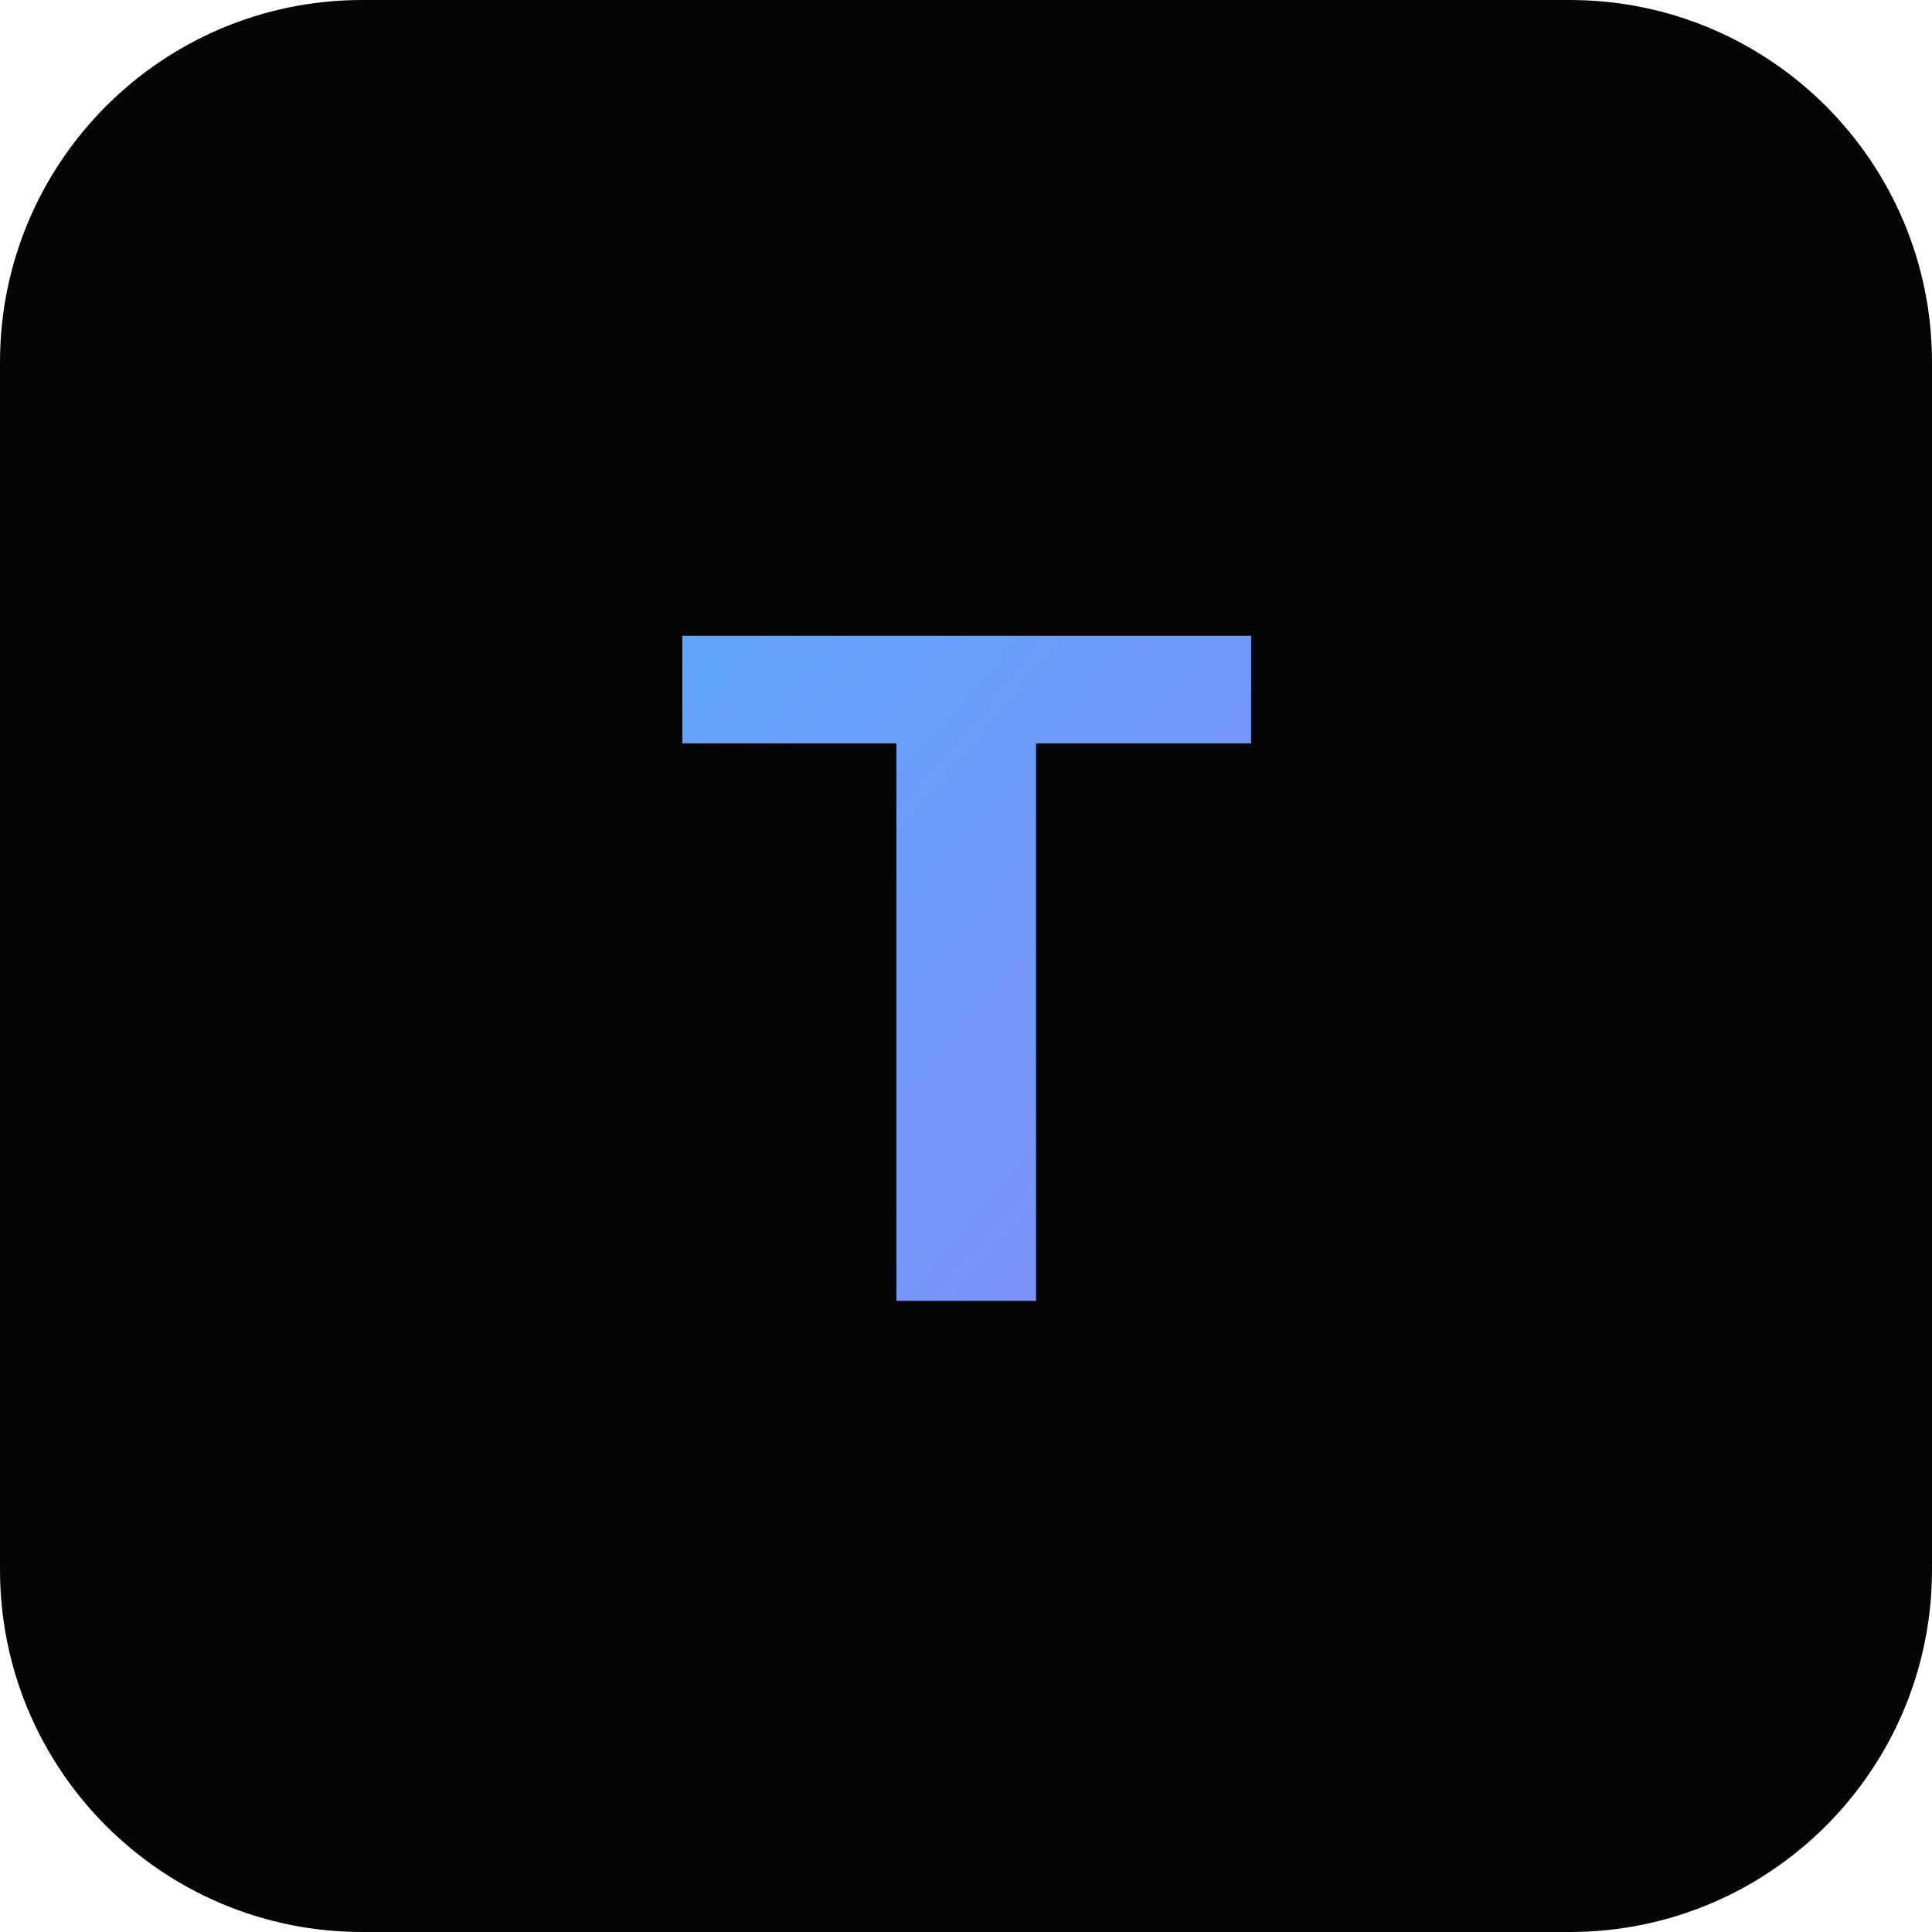
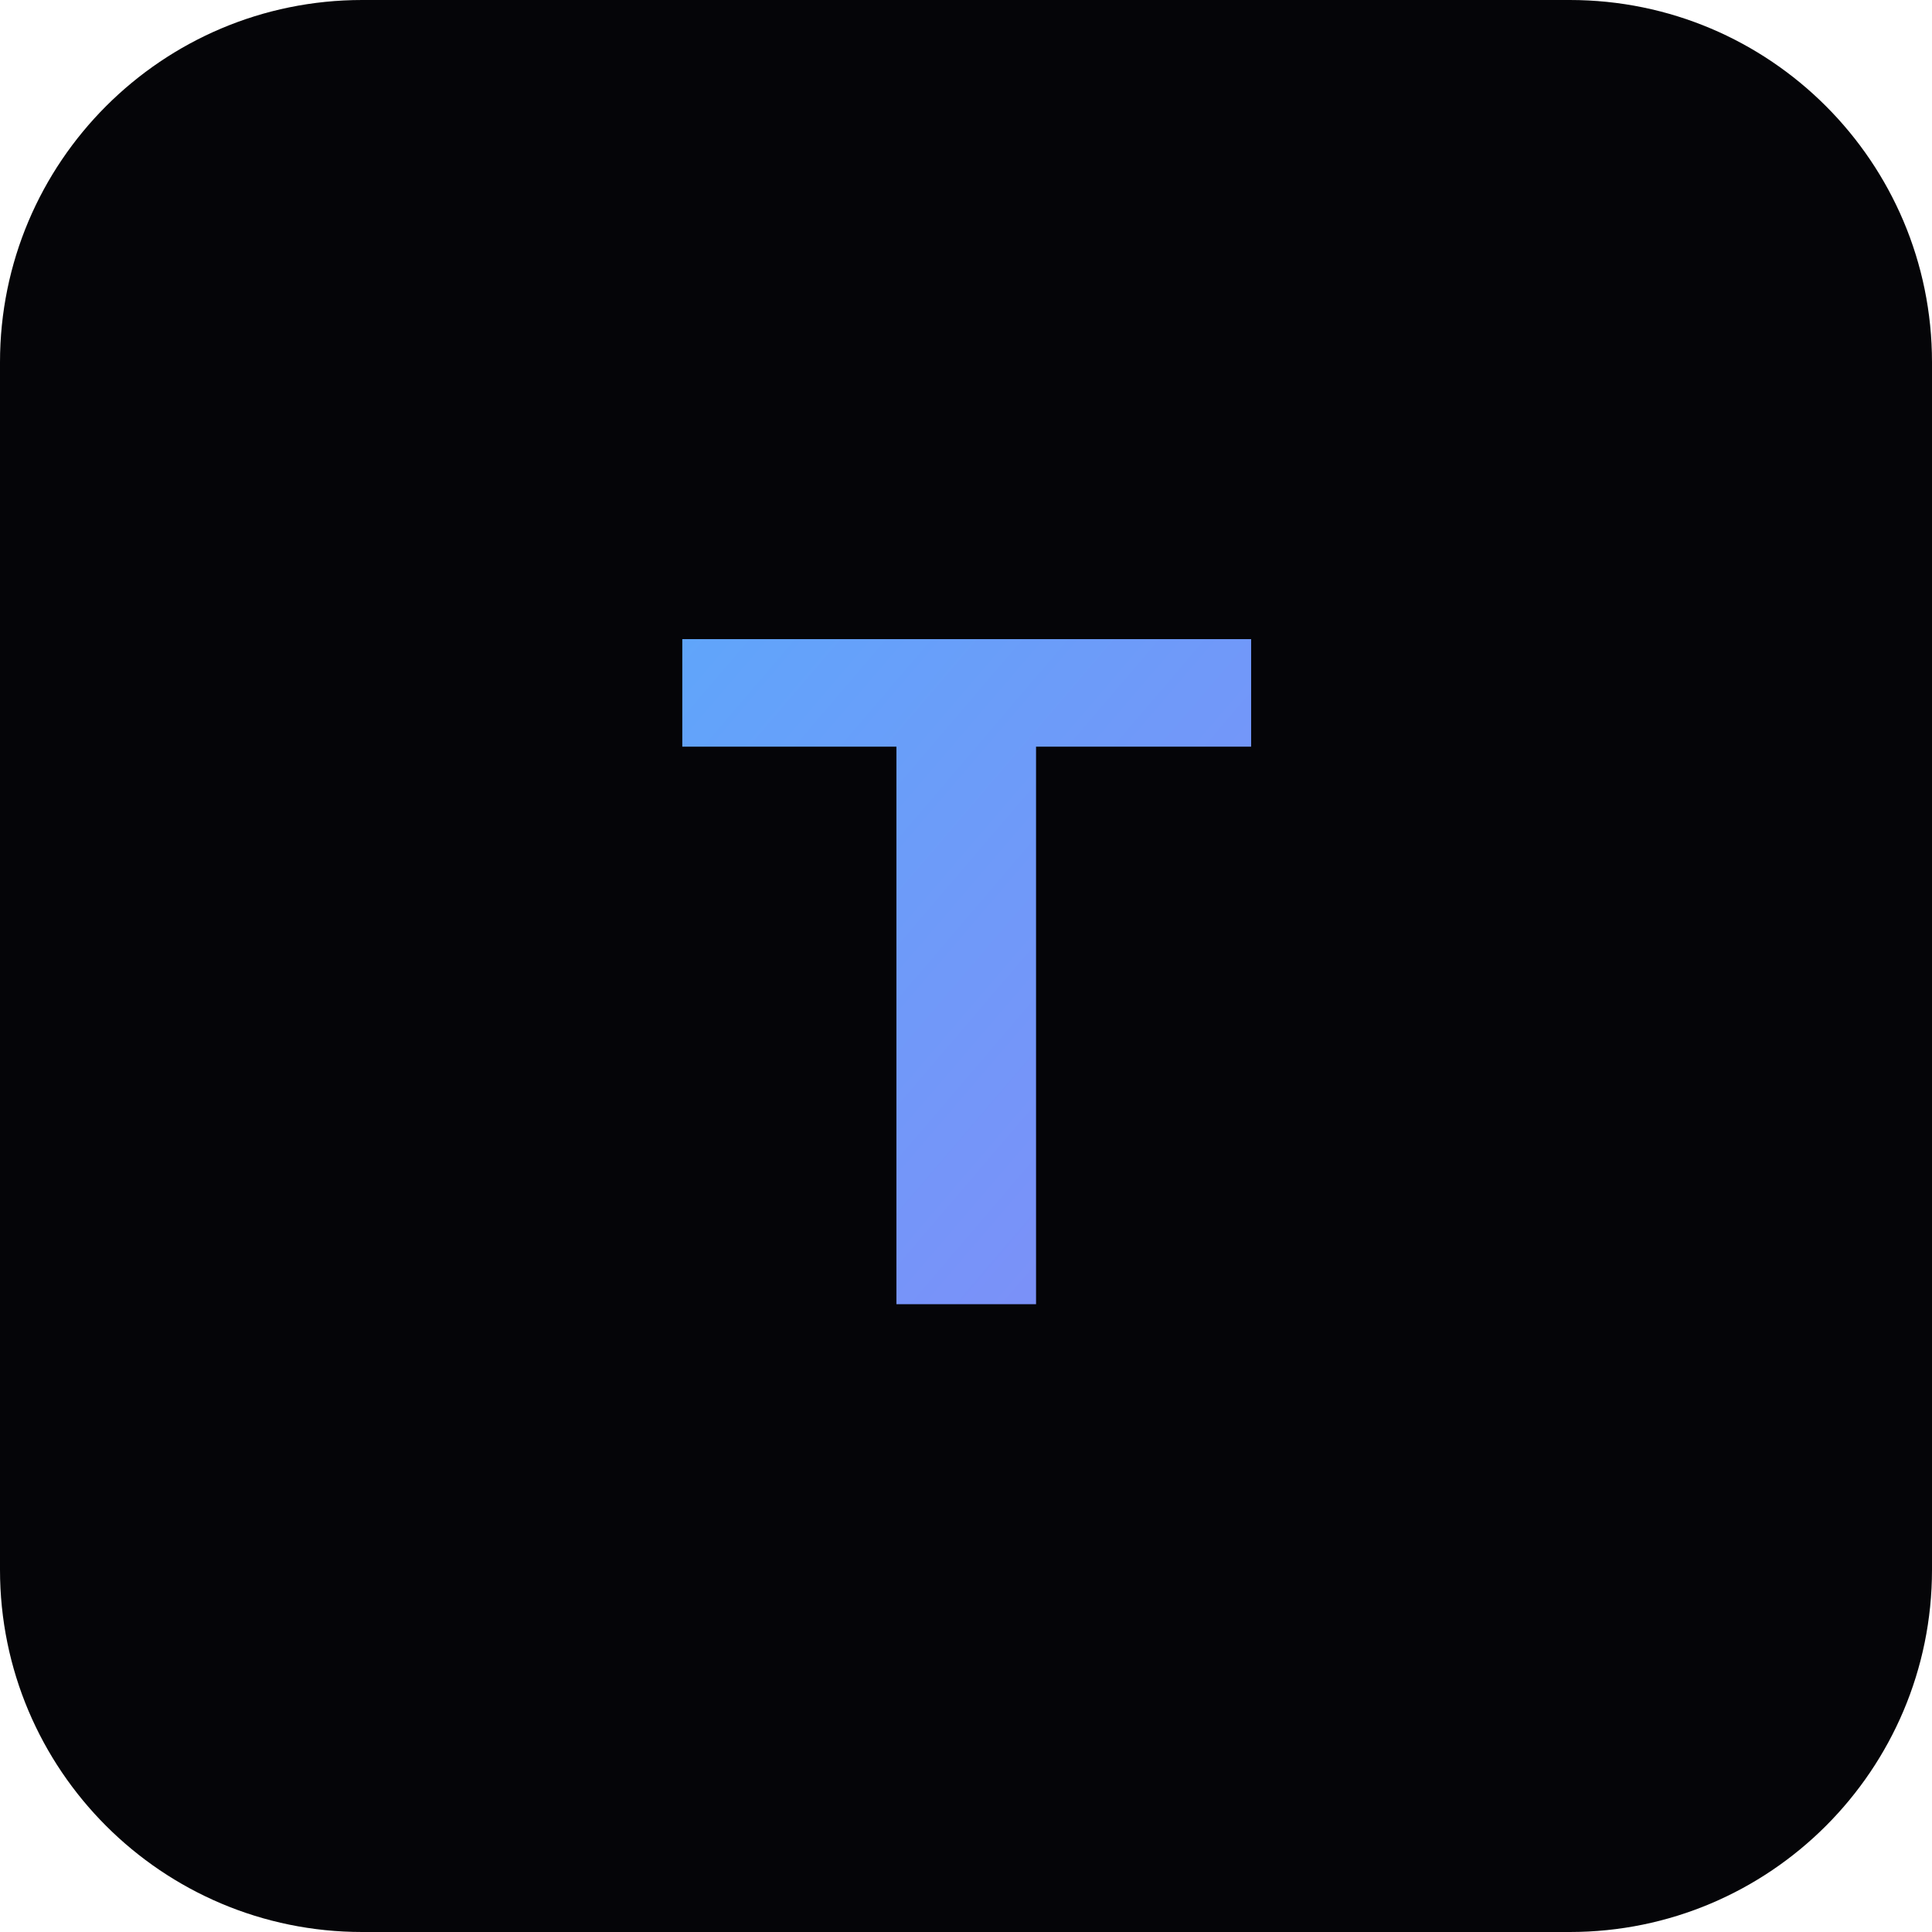
<svg xmlns="http://www.w3.org/2000/svg" viewBox="0 0 32 32">
  <defs>
    <linearGradient id="g" x1="0%" y1="0%" x2="100%" y2="100%">
-       <stop offset="0%" style="stop-color:#60A5FA" />
-       <stop offset="100%" style="stop-color:#818CF8" />
+       <stop offset="0%" stop-color="#60A5FA" />
+       <stop offset="100%" stop-color="#818CF8" />
    </linearGradient>
  </defs>
  <rect width="32" height="32" rx="6" fill="#050508" />
-   <text x="50%" y="50%" dominant-baseline="central" text-anchor="middle" font-family="Arial, sans-serif" font-weight="bold" font-size="16" fill="url(#g)">T</text>
+   <text x="50%" y="50%" dy=".35em" text-anchor="middle" font-family="Arial, sans-serif" font-weight="bold" font-size="16" fill="url(#g)">T</text>
</svg>
